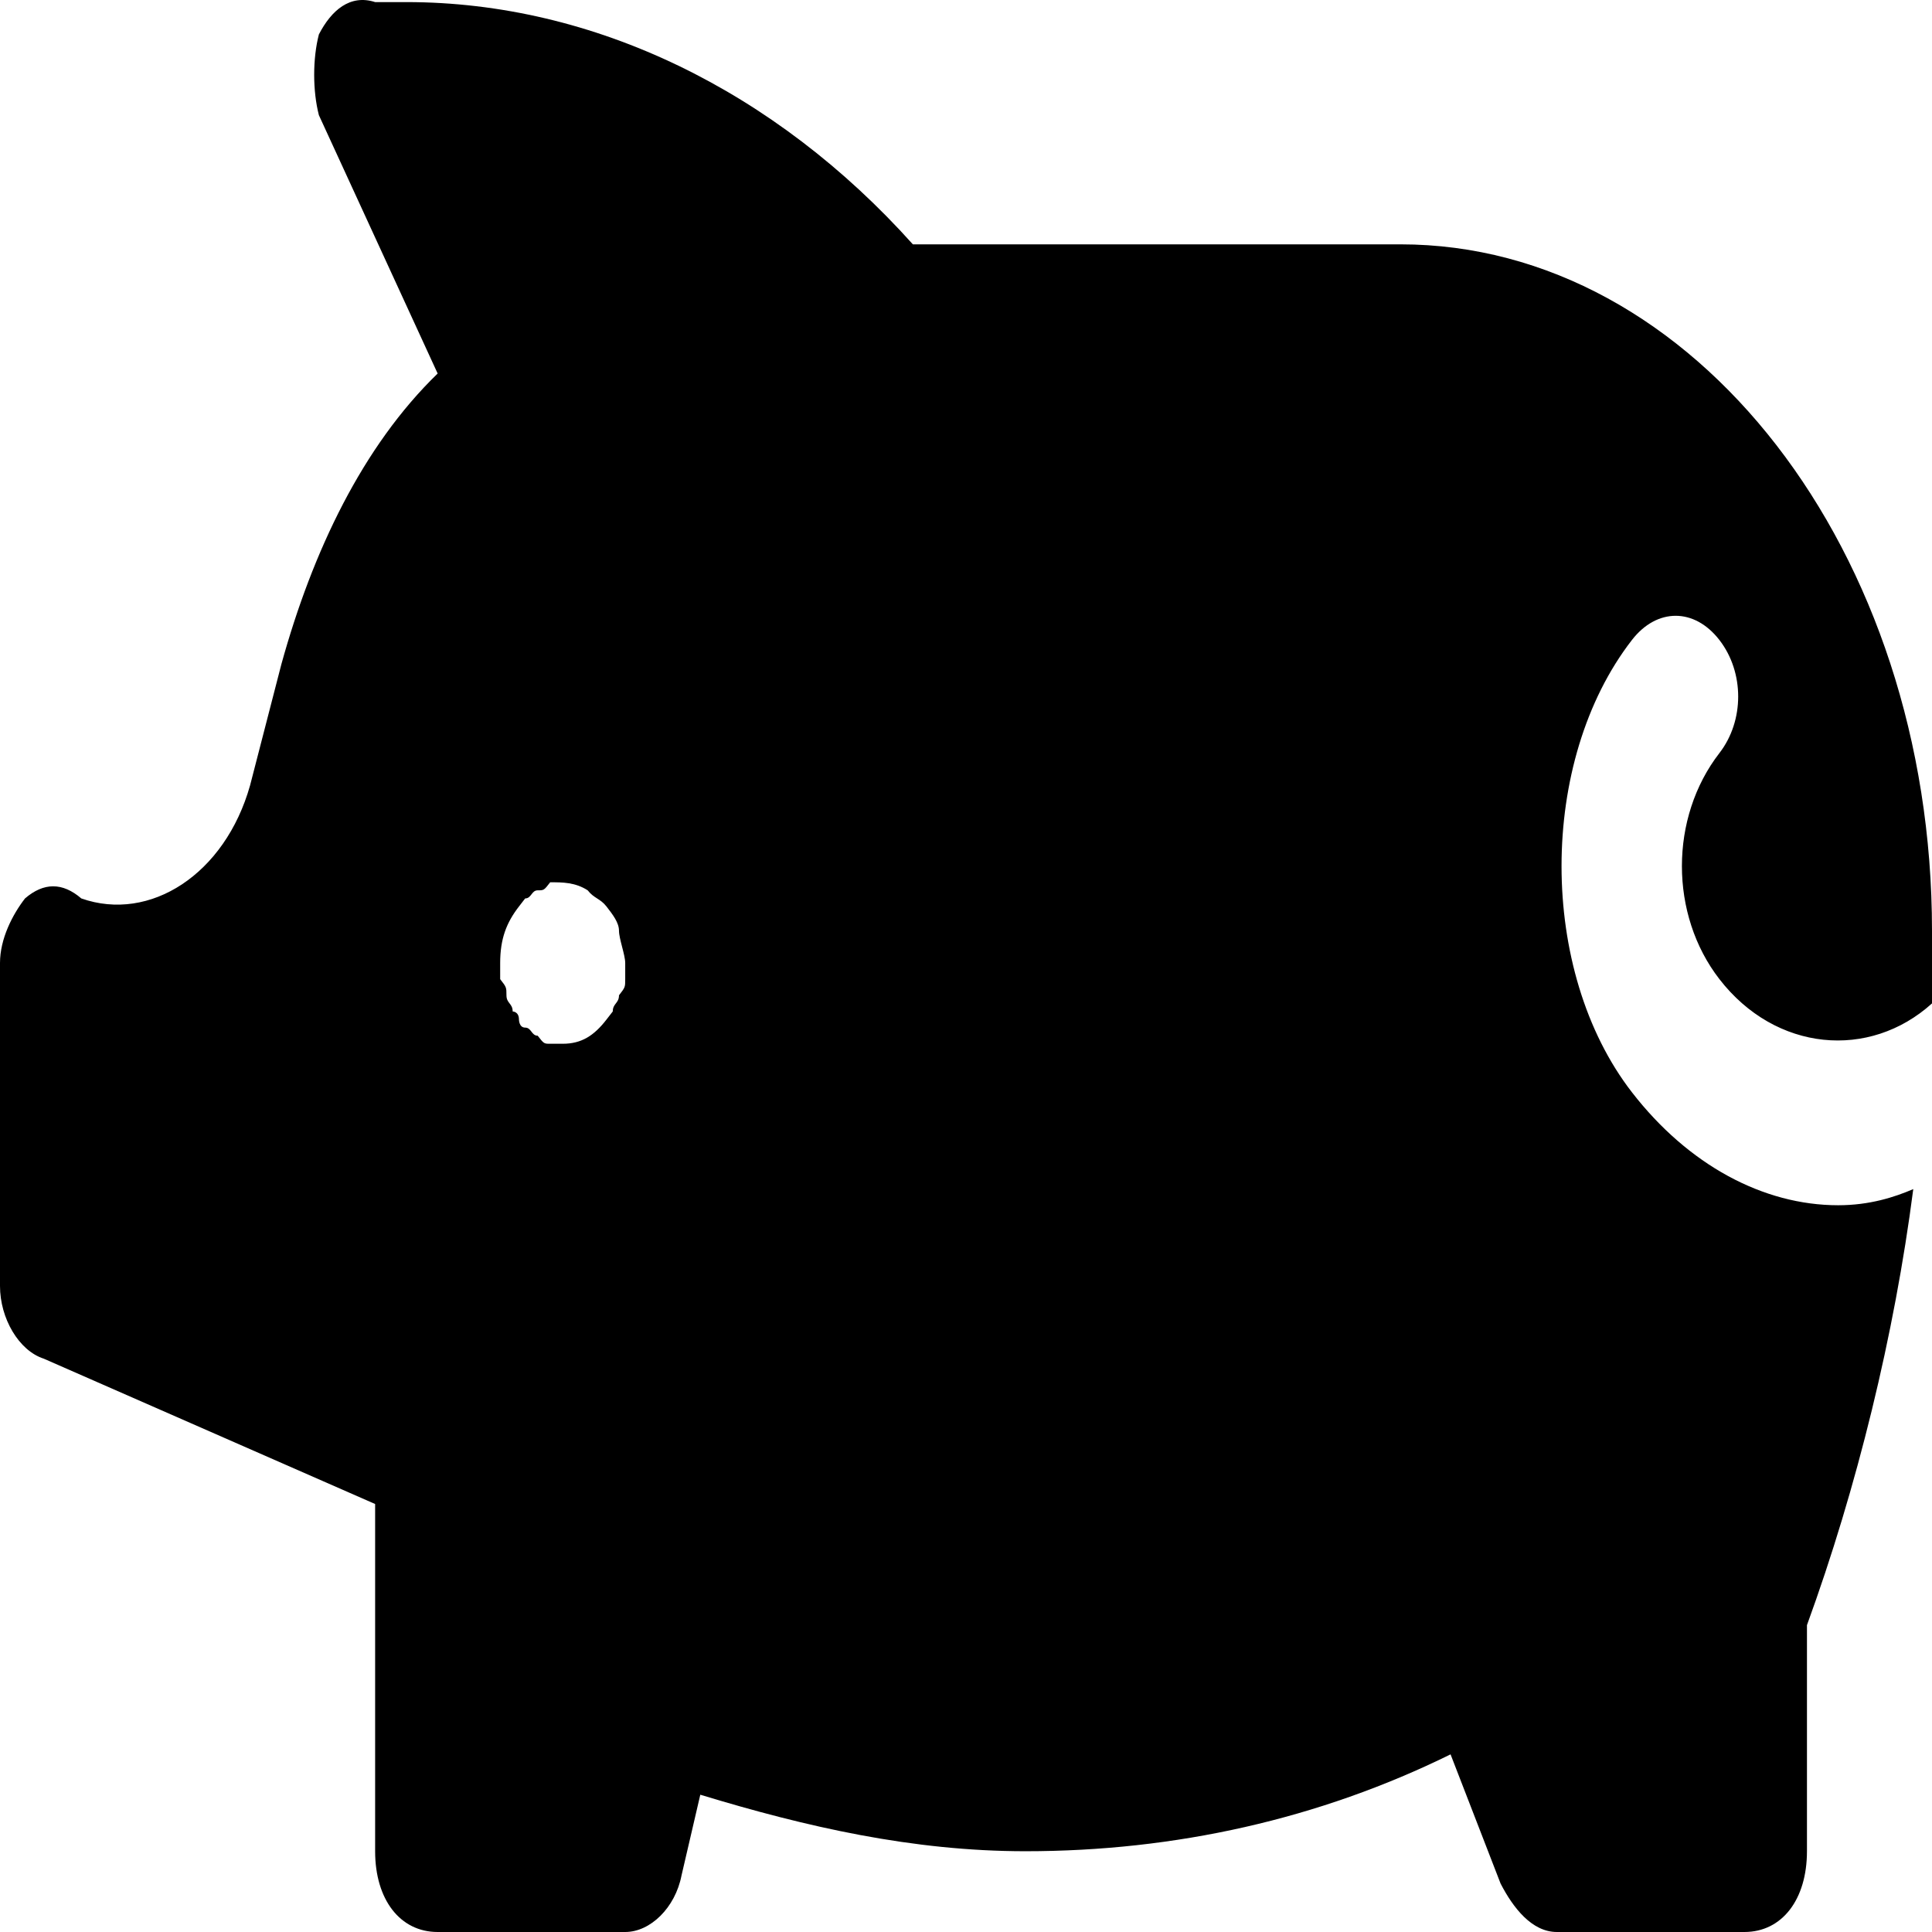
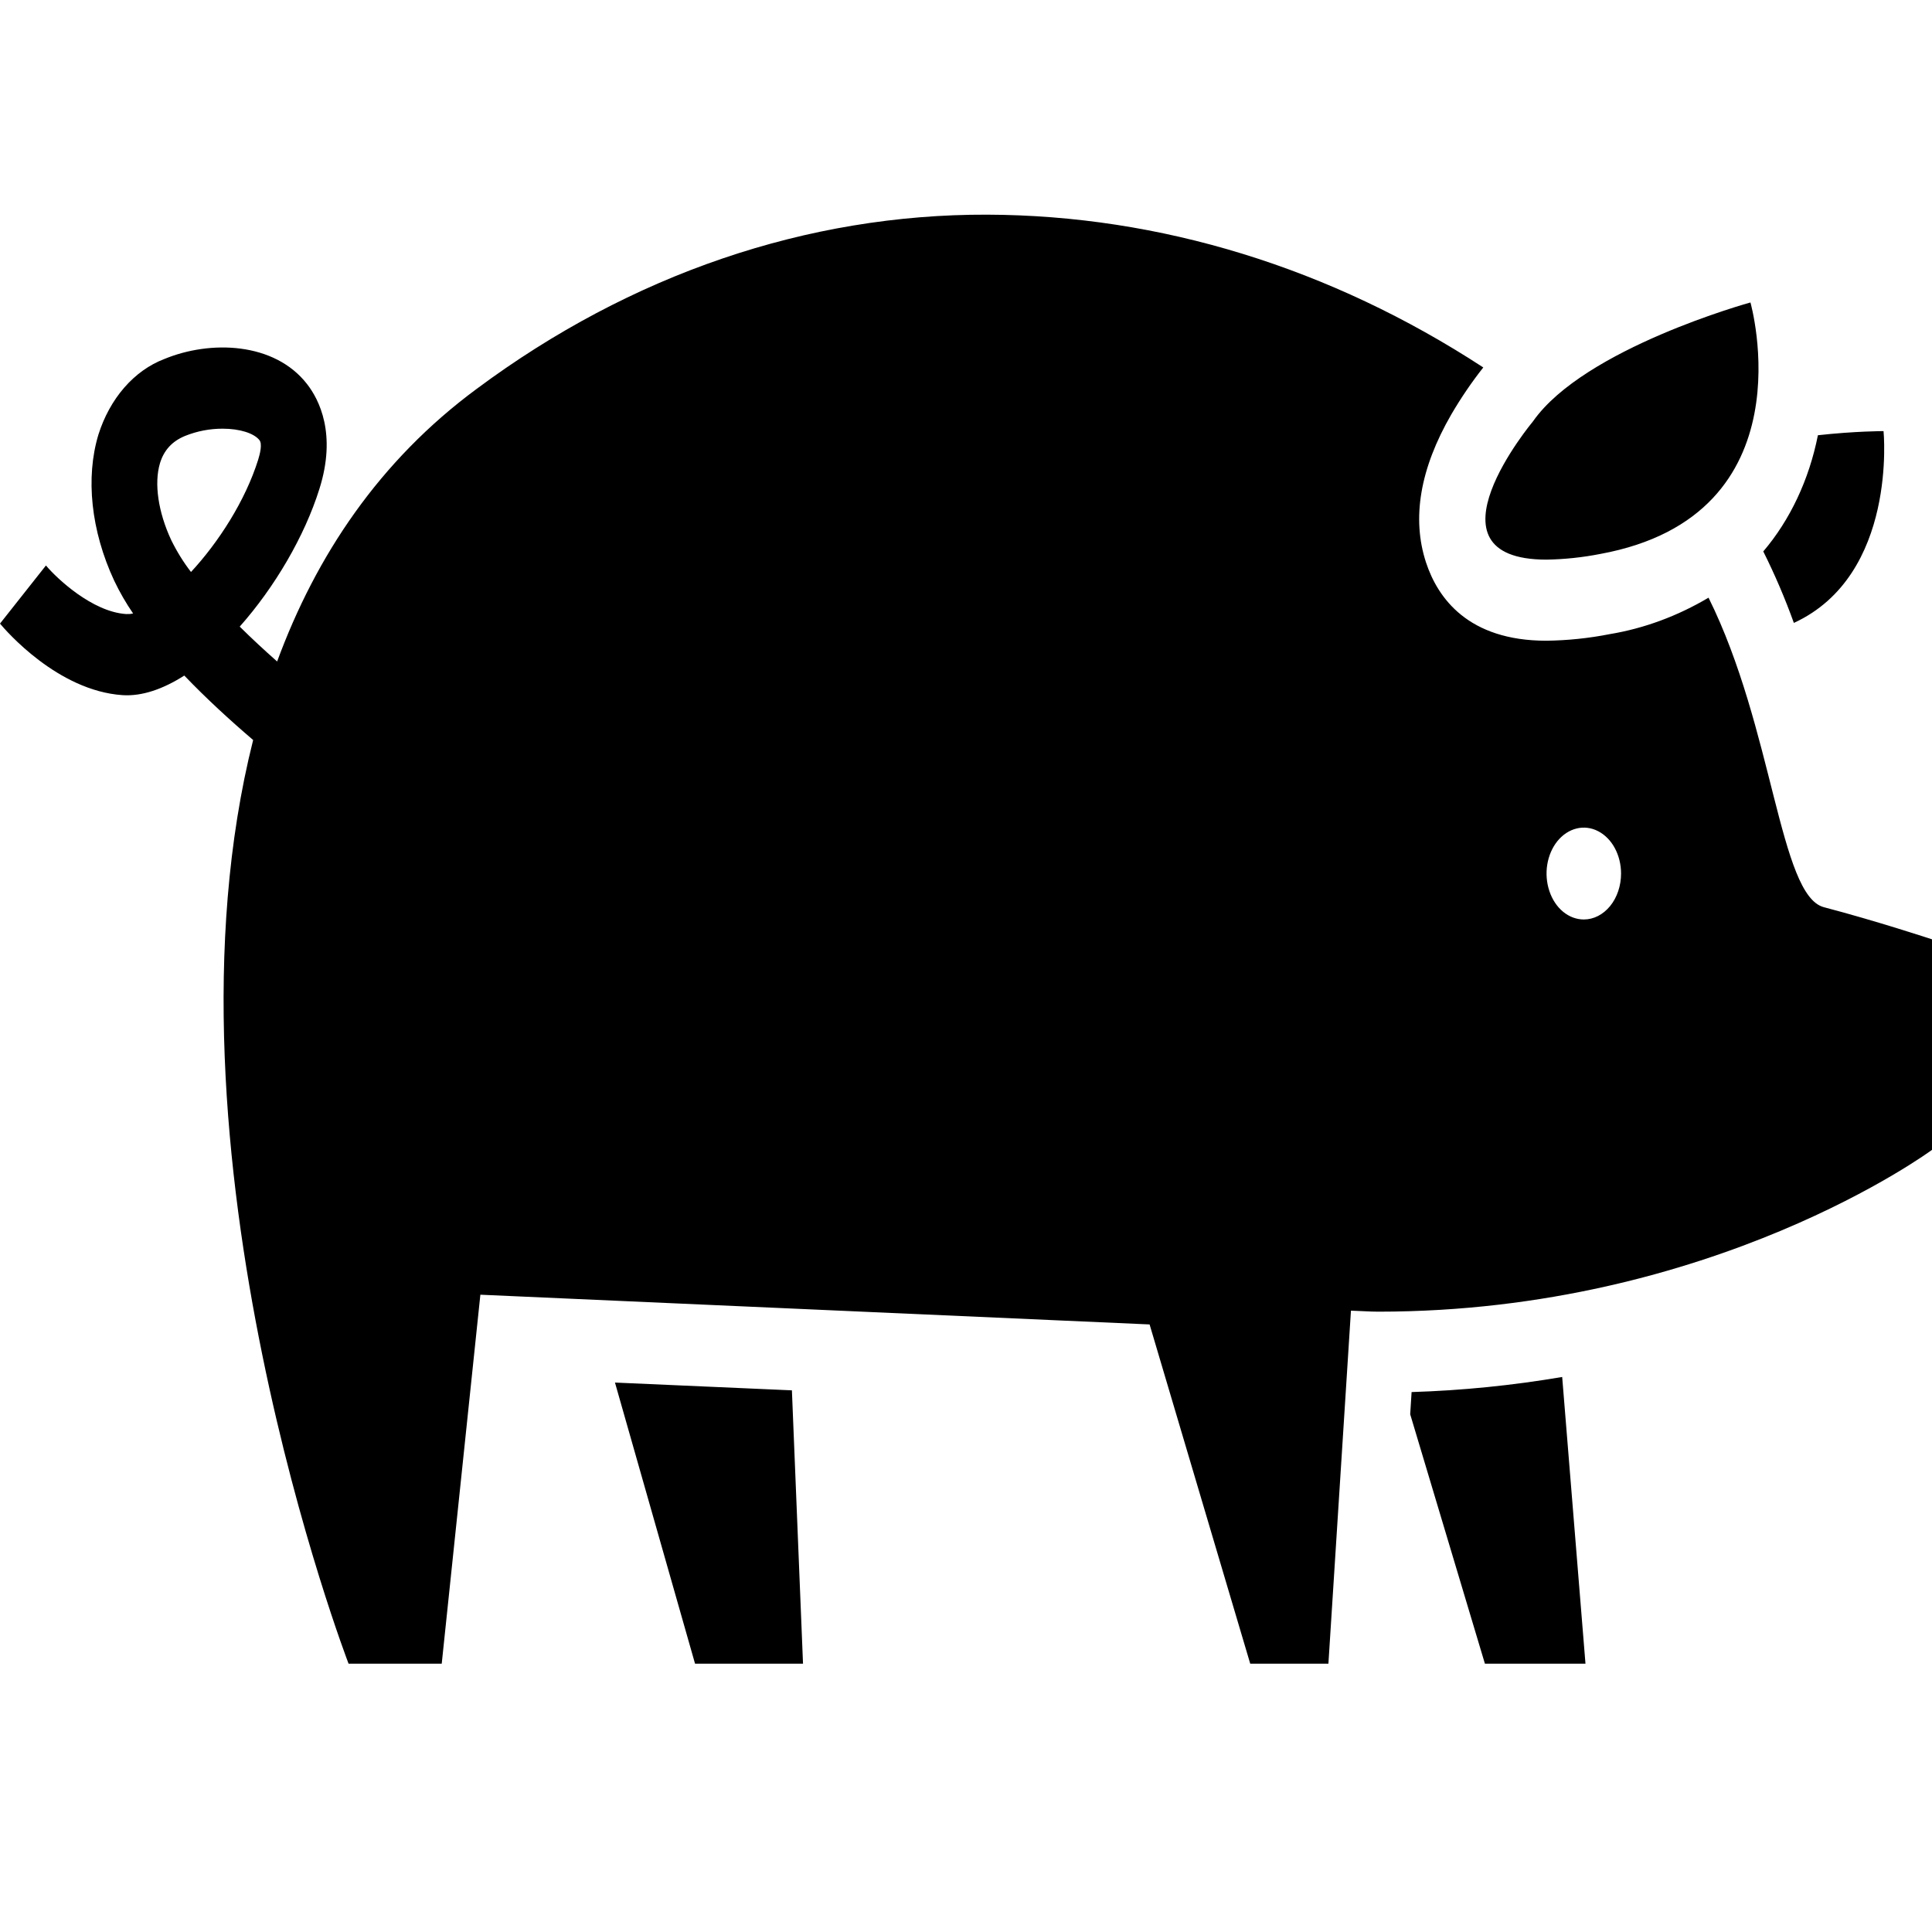
<svg xmlns="http://www.w3.org/2000/svg" width="36" height="36" viewBox="0 0 36 36" fill="none">
-   <path d="M34.252 22.458C32.854 22.458 31.456 21.706 30.408 20.352C28.66 18.095 28.66 14.183 30.408 11.926C30.874 11.324 31.573 11.324 32.039 11.926C32.505 12.528 32.505 13.43 32.039 14.032C31.107 15.236 31.107 17.042 32.039 18.245C33.087 19.599 34.835 19.75 36 18.697C36 18.245 36 17.794 36 17.343C36 10.271 31.573 4.553 26.097 4.553H17.01C14.447 1.694 11.068 0.039 7.573 0.039H6.99C6.524 -0.111 6.175 0.19 5.942 0.641C5.825 1.092 5.825 1.694 5.942 2.146L8.155 6.96C6.757 8.315 5.825 10.271 5.243 12.377L4.66 14.634C4.194 16.289 2.796 17.192 1.515 16.741C1.165 16.44 0.816 16.44 0.466 16.741C0.233 17.042 0 17.493 0 17.944V23.963C0 24.565 0.35 25.167 0.816 25.317L6.99 28.025V34.495C6.99 35.398 7.456 36 8.155 36H11.65C12.117 36 12.582 35.549 12.699 34.947L13.049 33.442C15.029 34.044 17.01 34.495 19.107 34.495C21.903 34.495 24.582 33.894 27.029 32.69L27.961 35.097C28.194 35.549 28.544 36 29.01 36H32.505C33.204 36 33.67 35.398 33.67 34.495V30.282C34.602 27.724 35.301 24.866 35.651 22.157C35.301 22.308 34.835 22.458 34.252 22.458ZM11.65 18.245C11.65 18.396 11.65 18.396 11.534 18.546C11.534 18.697 11.418 18.697 11.418 18.847L11.301 18.998C11.068 19.299 10.835 19.449 10.485 19.449C10.369 19.449 10.369 19.449 10.252 19.449C10.136 19.449 10.136 19.449 10.019 19.299C9.903 19.299 9.903 19.148 9.786 19.148C9.67 19.148 9.67 18.998 9.67 18.998C9.67 18.847 9.553 18.847 9.553 18.847C9.553 18.697 9.437 18.697 9.437 18.546C9.437 18.396 9.437 18.396 9.32 18.245C9.32 18.095 9.32 18.095 9.32 17.944C9.32 17.493 9.437 17.192 9.67 16.891L9.786 16.741C9.903 16.741 9.903 16.59 10.019 16.59C10.136 16.59 10.136 16.59 10.252 16.44C10.485 16.44 10.718 16.44 10.951 16.59C11.068 16.741 11.184 16.741 11.301 16.891C11.418 17.042 11.534 17.192 11.534 17.343C11.534 17.493 11.65 17.794 11.65 17.944C11.65 18.095 11.65 18.095 11.65 18.245Z" fill="black" />
+   <path d="M14.756 25.907L14.963 31H12.951L11.459 25.762L14.756 25.907ZM26.303 25.939L26.277 26.353L27.669 31H29.543L29.109 25.658C28.179 25.816 27.243 25.91 26.305 25.939H26.303ZM28.818 10.428C29.153 10.422 29.488 10.387 29.819 10.322C33.745 9.601 32.617 5.636 32.617 5.636C32.617 5.636 29.522 6.487 28.566 7.85C28.567 7.85 26.409 10.428 28.819 10.428H28.818ZM35.095 8.033C35.095 8.033 34.573 8.033 33.874 8.11C33.71 8.937 33.356 9.689 32.856 10.275C33.07 10.703 33.261 11.148 33.426 11.607C35.363 10.716 35.097 8.033 35.097 8.033H35.095ZM36 17.503V21.426C36 21.426 31.924 24.441 25.685 24.441C25.517 24.441 25.344 24.427 25.173 24.422L24.753 31H23.296L21.421 24.679L8.951 24.125L8.231 31H6.495C6.495 31 2.802 21.397 4.717 13.789C4.292 13.426 3.845 13.017 3.434 12.588C3.041 12.839 2.647 12.977 2.284 12.953C1.075 12.872 0.108 11.749 0 11.62L0.856 10.537C1.055 10.774 1.716 11.4 2.35 11.442C2.393 11.444 2.437 11.441 2.48 11.431C2.349 11.24 2.231 11.036 2.128 10.82C1.695 9.891 1.591 8.899 1.834 8.098C1.939 7.766 2.103 7.467 2.315 7.223C2.526 6.98 2.78 6.798 3.056 6.692C3.922 6.332 5.115 6.376 5.721 7.156C5.947 7.446 6.276 8.086 5.951 9.112C5.676 9.991 5.119 10.941 4.467 11.676C4.687 11.894 4.922 12.112 5.164 12.326C5.889 10.355 7.069 8.584 8.885 7.244C11.754 5.111 15.044 3.989 18.395 4C21.618 4.011 24.791 4.988 27.639 6.847C27.423 7.12 27.224 7.413 27.043 7.722C26.46 8.731 26.302 9.659 26.572 10.481C26.79 11.143 27.356 11.939 28.814 11.939C29.21 11.934 29.605 11.893 29.996 11.816C30.634 11.71 31.255 11.481 31.836 11.137C33.044 13.569 33.157 16.684 33.984 16.904C34.965 17.161 36 17.503 36 17.503V17.503ZM4.81 8.568C4.843 8.462 4.891 8.274 4.835 8.202C4.733 8.072 4.466 7.988 4.151 7.988C3.912 7.987 3.675 8.032 3.448 8.123C3.208 8.222 3.055 8.388 2.981 8.631C2.869 9.005 2.946 9.541 3.192 10.067C3.297 10.28 3.42 10.478 3.559 10.658C4.07 10.108 4.571 9.331 4.81 8.568ZM30.206 16.277C30.206 16.108 30.165 15.943 30.089 15.802C30.013 15.661 29.904 15.552 29.777 15.487C29.651 15.422 29.511 15.405 29.377 15.438C29.242 15.471 29.118 15.553 29.021 15.672C28.924 15.792 28.858 15.944 28.831 16.11C28.804 16.276 28.818 16.448 28.871 16.605C28.923 16.761 29.012 16.895 29.126 16.989C29.24 17.083 29.375 17.133 29.512 17.133C29.696 17.133 29.872 17.043 30.003 16.882C30.133 16.722 30.206 16.504 30.206 16.277V16.277Z" fill="black" />
</svg>
